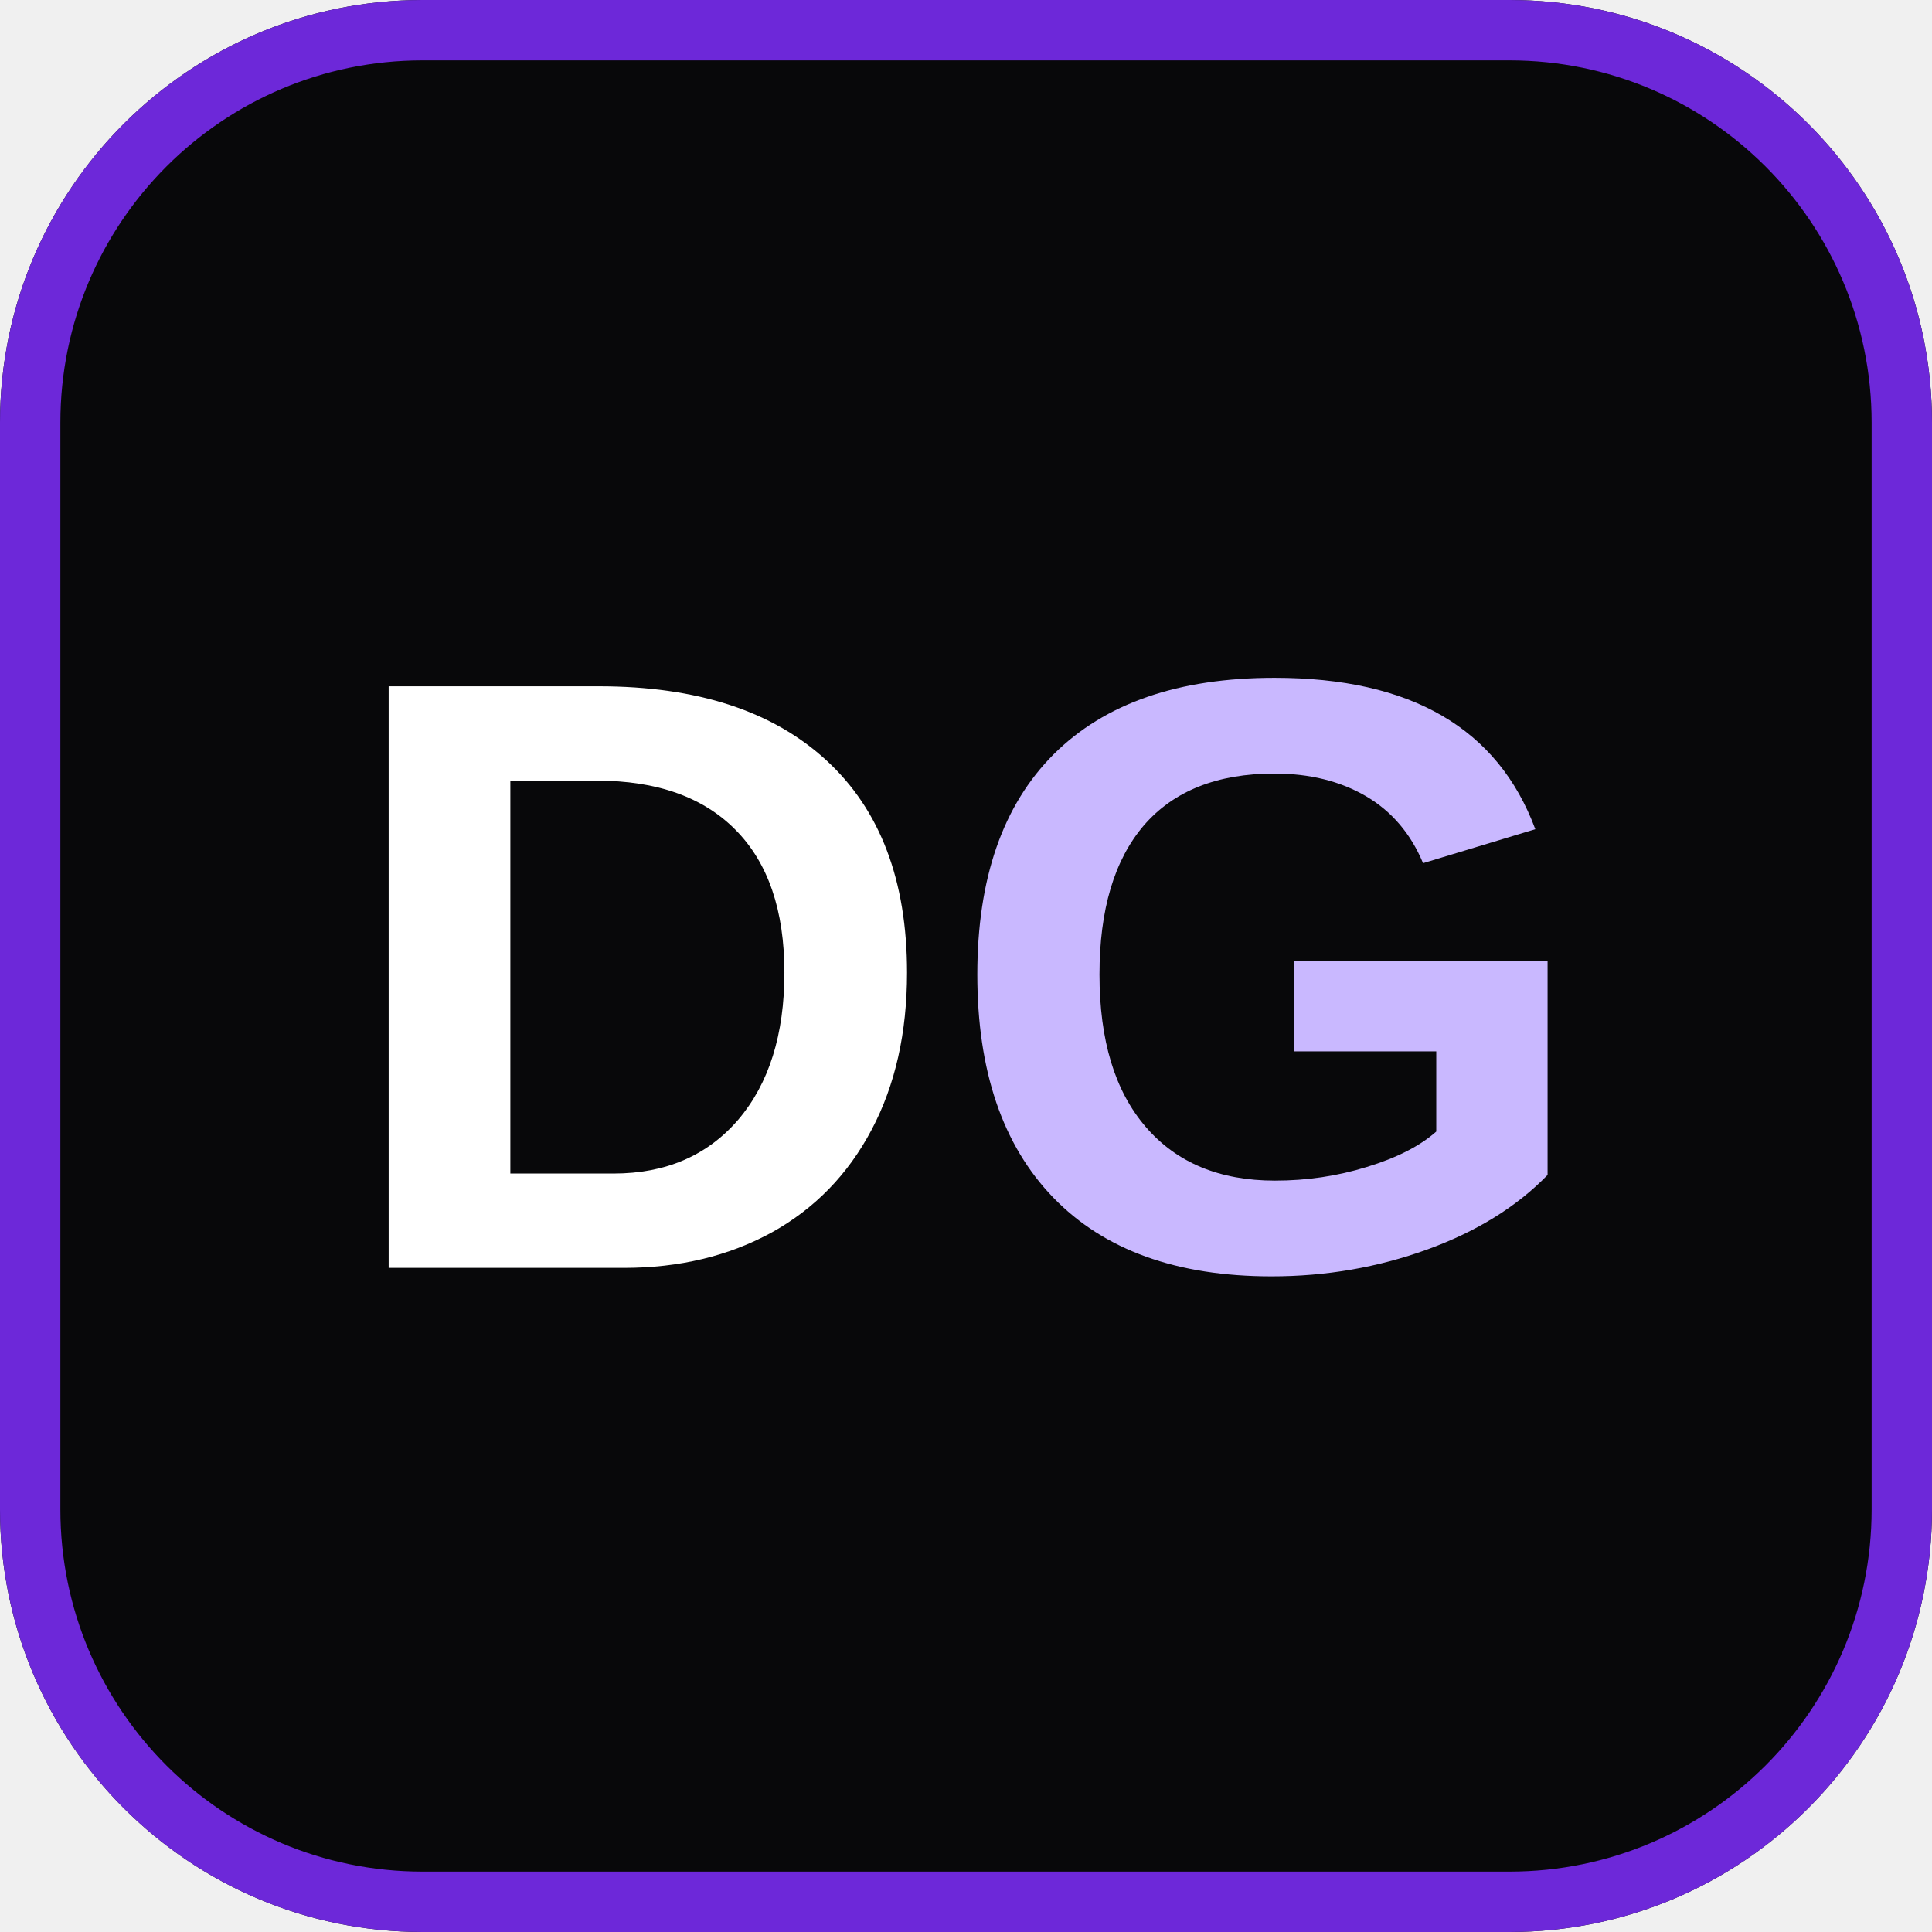
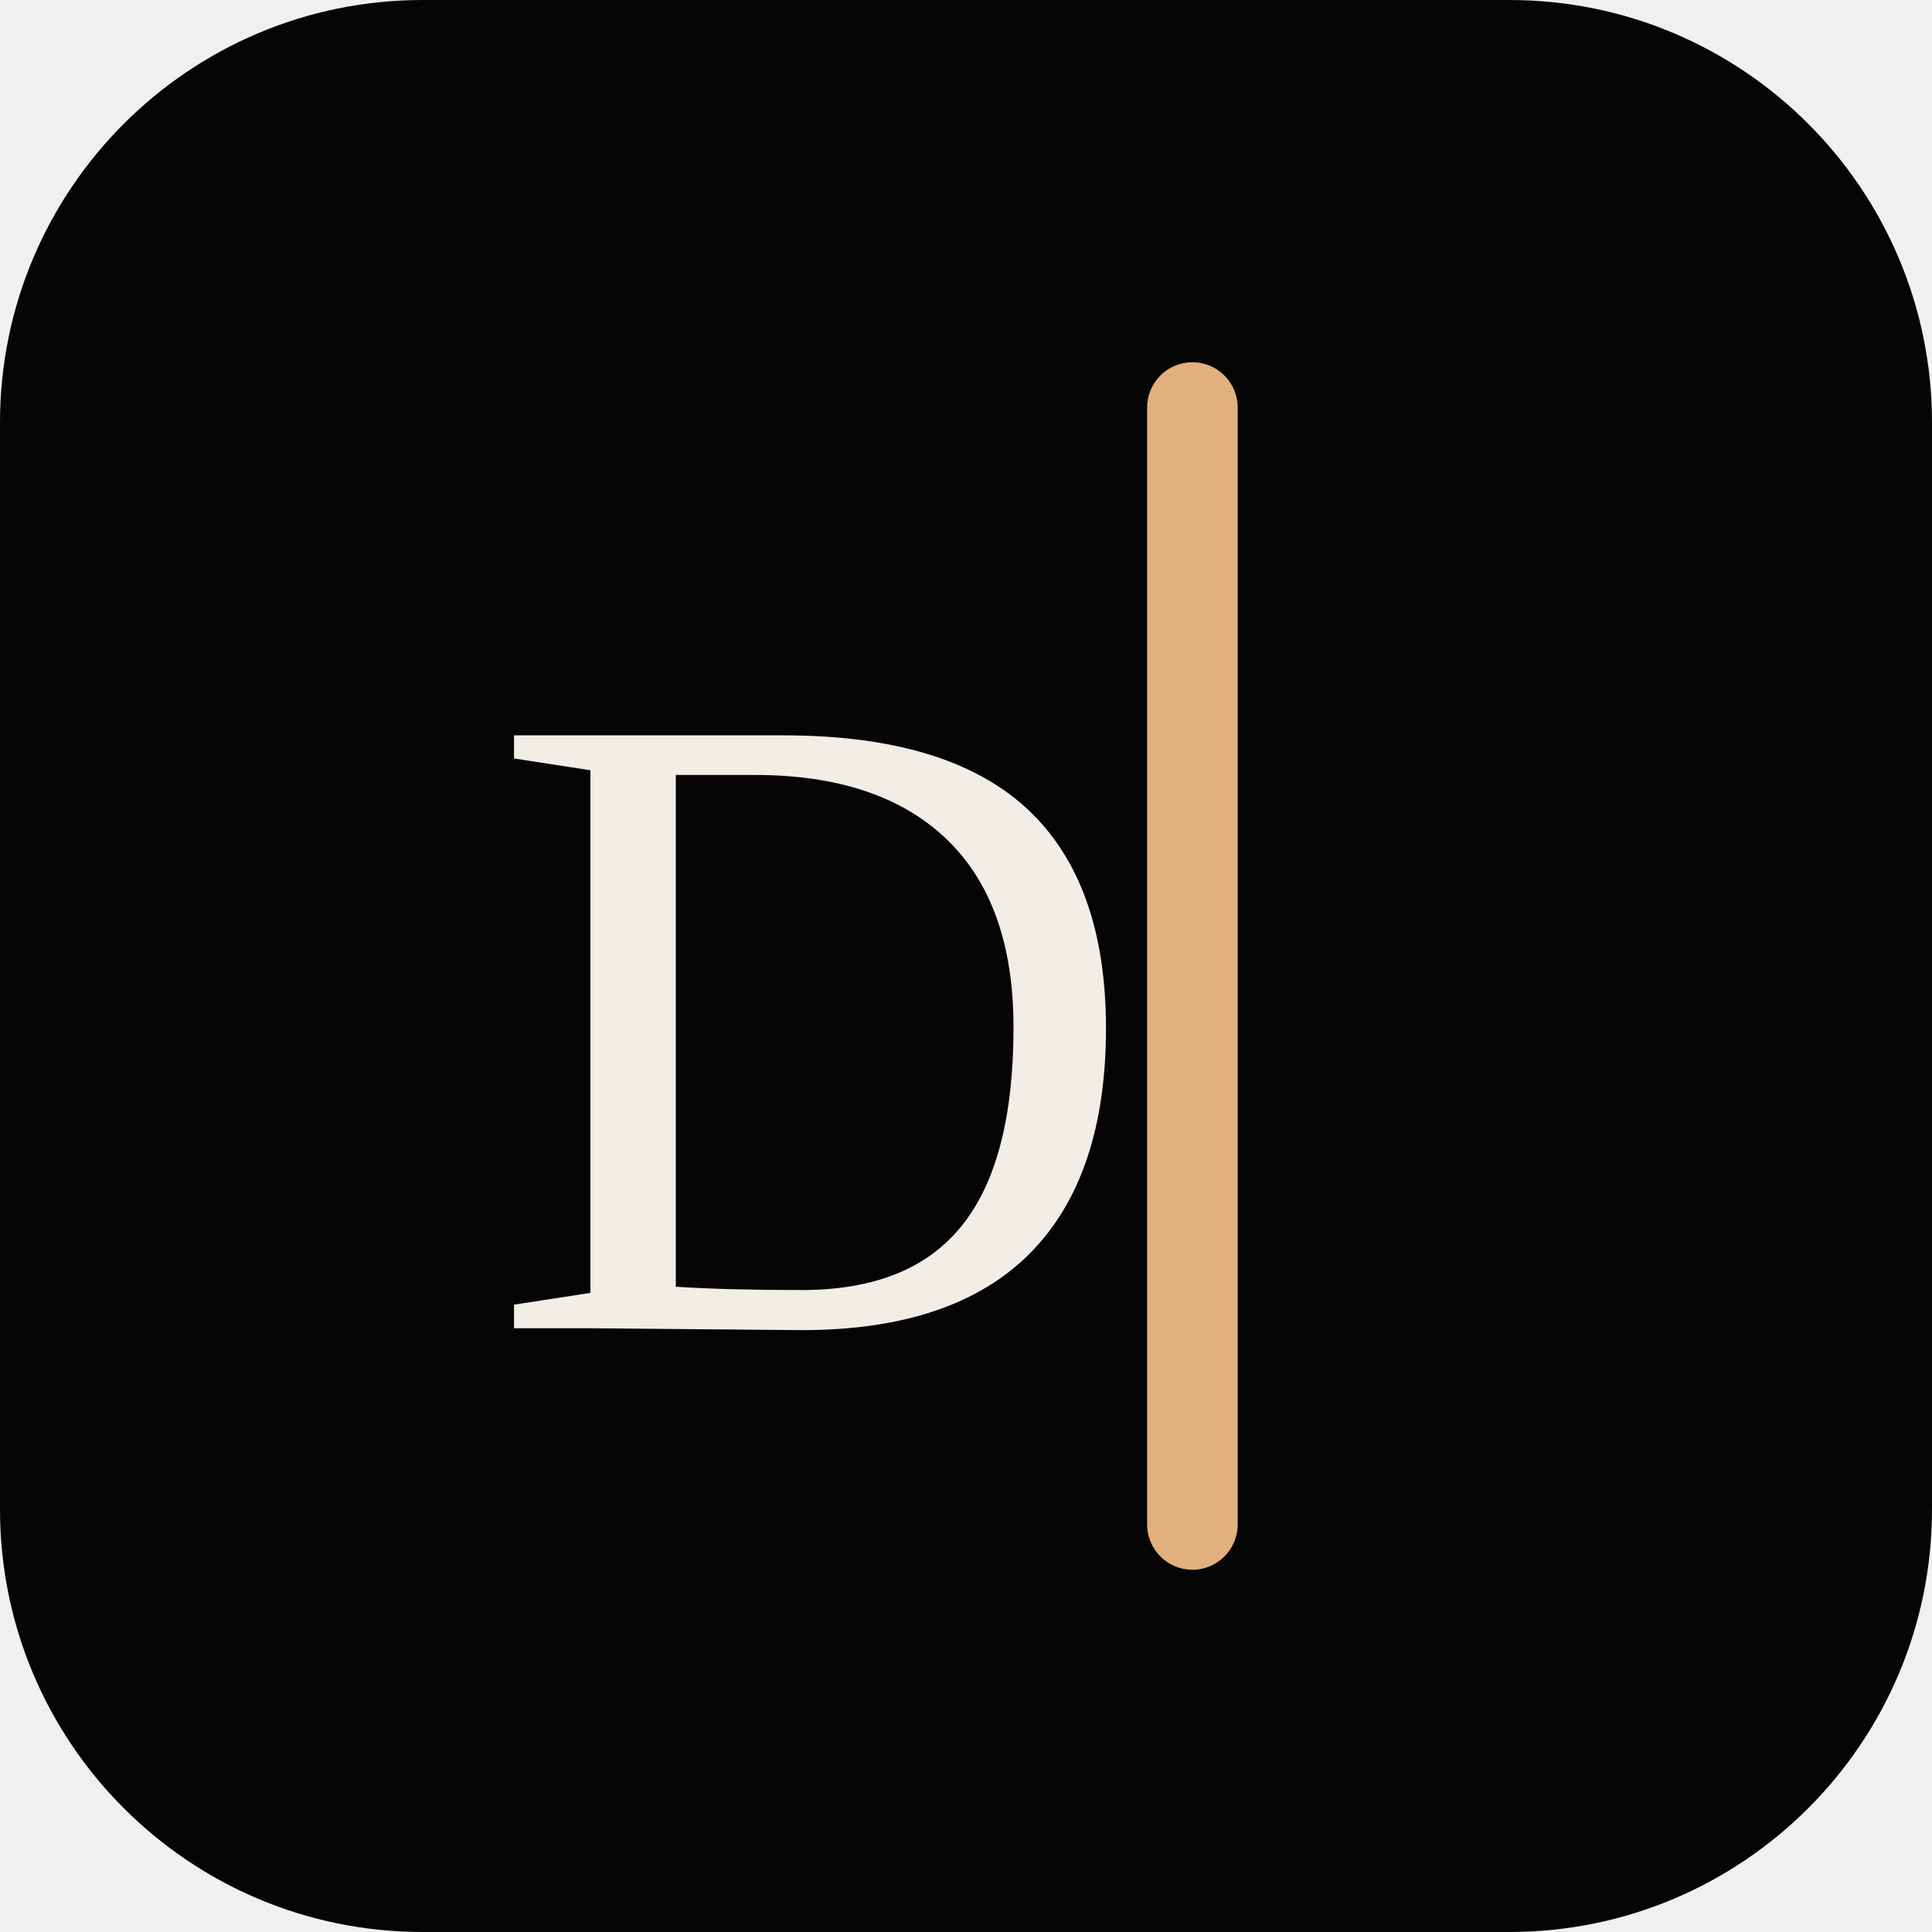
<svg xmlns="http://www.w3.org/2000/svg" viewBox="0 0 64 64">
-   <rect width="64" height="64" rx="14" fill="#08080a" />
-   <rect x="1" y="1" width="62" height="62" rx="13" fill="none" stroke="#6d28d9" stroke-width="2" />
-   <text x="32" y="42" text-anchor="middle" font-family="Helvetica Neue, Arial, sans-serif" font-size="28" font-weight="800" letter-spacing="-1.5" fill="#ffffff">D<tspan fill="#c9b8ff">G</tspan>
-   </text>
+   <rect width="64" height="64" rx="14" fill="#050505" />
+   <rect x="38" y="12" width="3" height="40" rx="1.5" fill="#e2b07c" />
+   <text x="27" y="44" text-anchor="middle" font-family="Georgia, 'Times New Roman', serif" font-size="30" fill="#f2ede6">D</text>
</svg>
